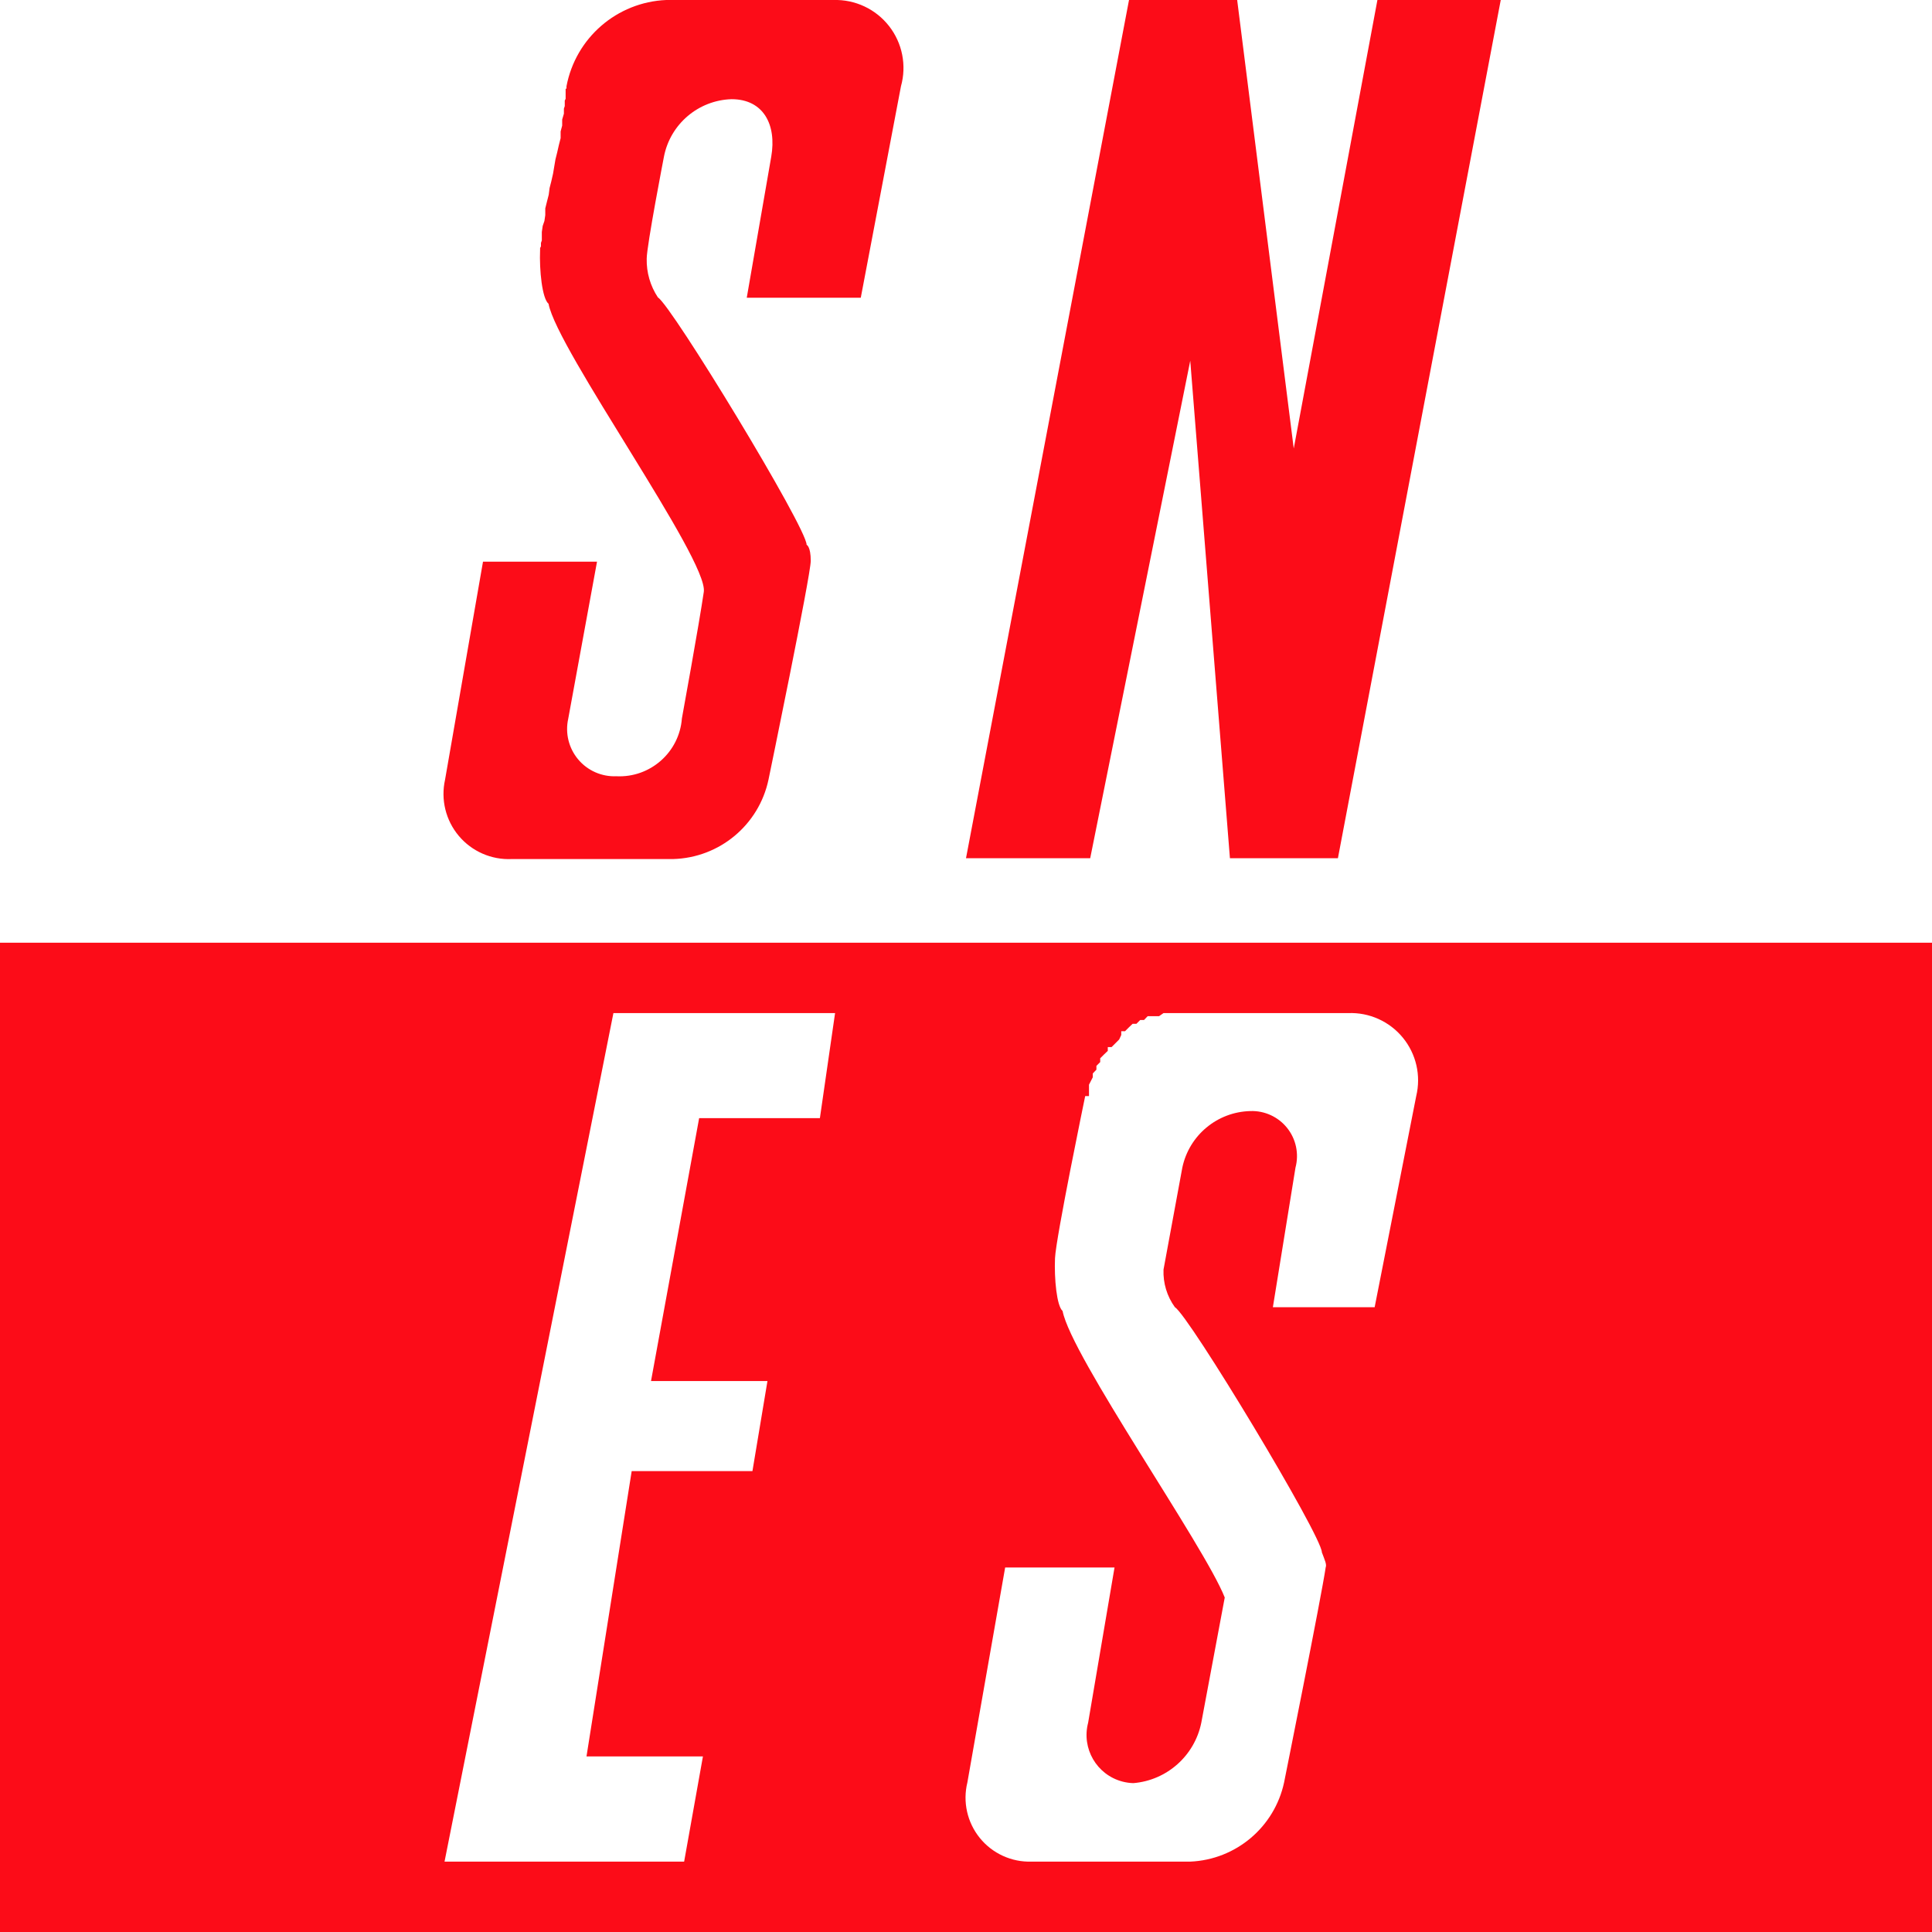
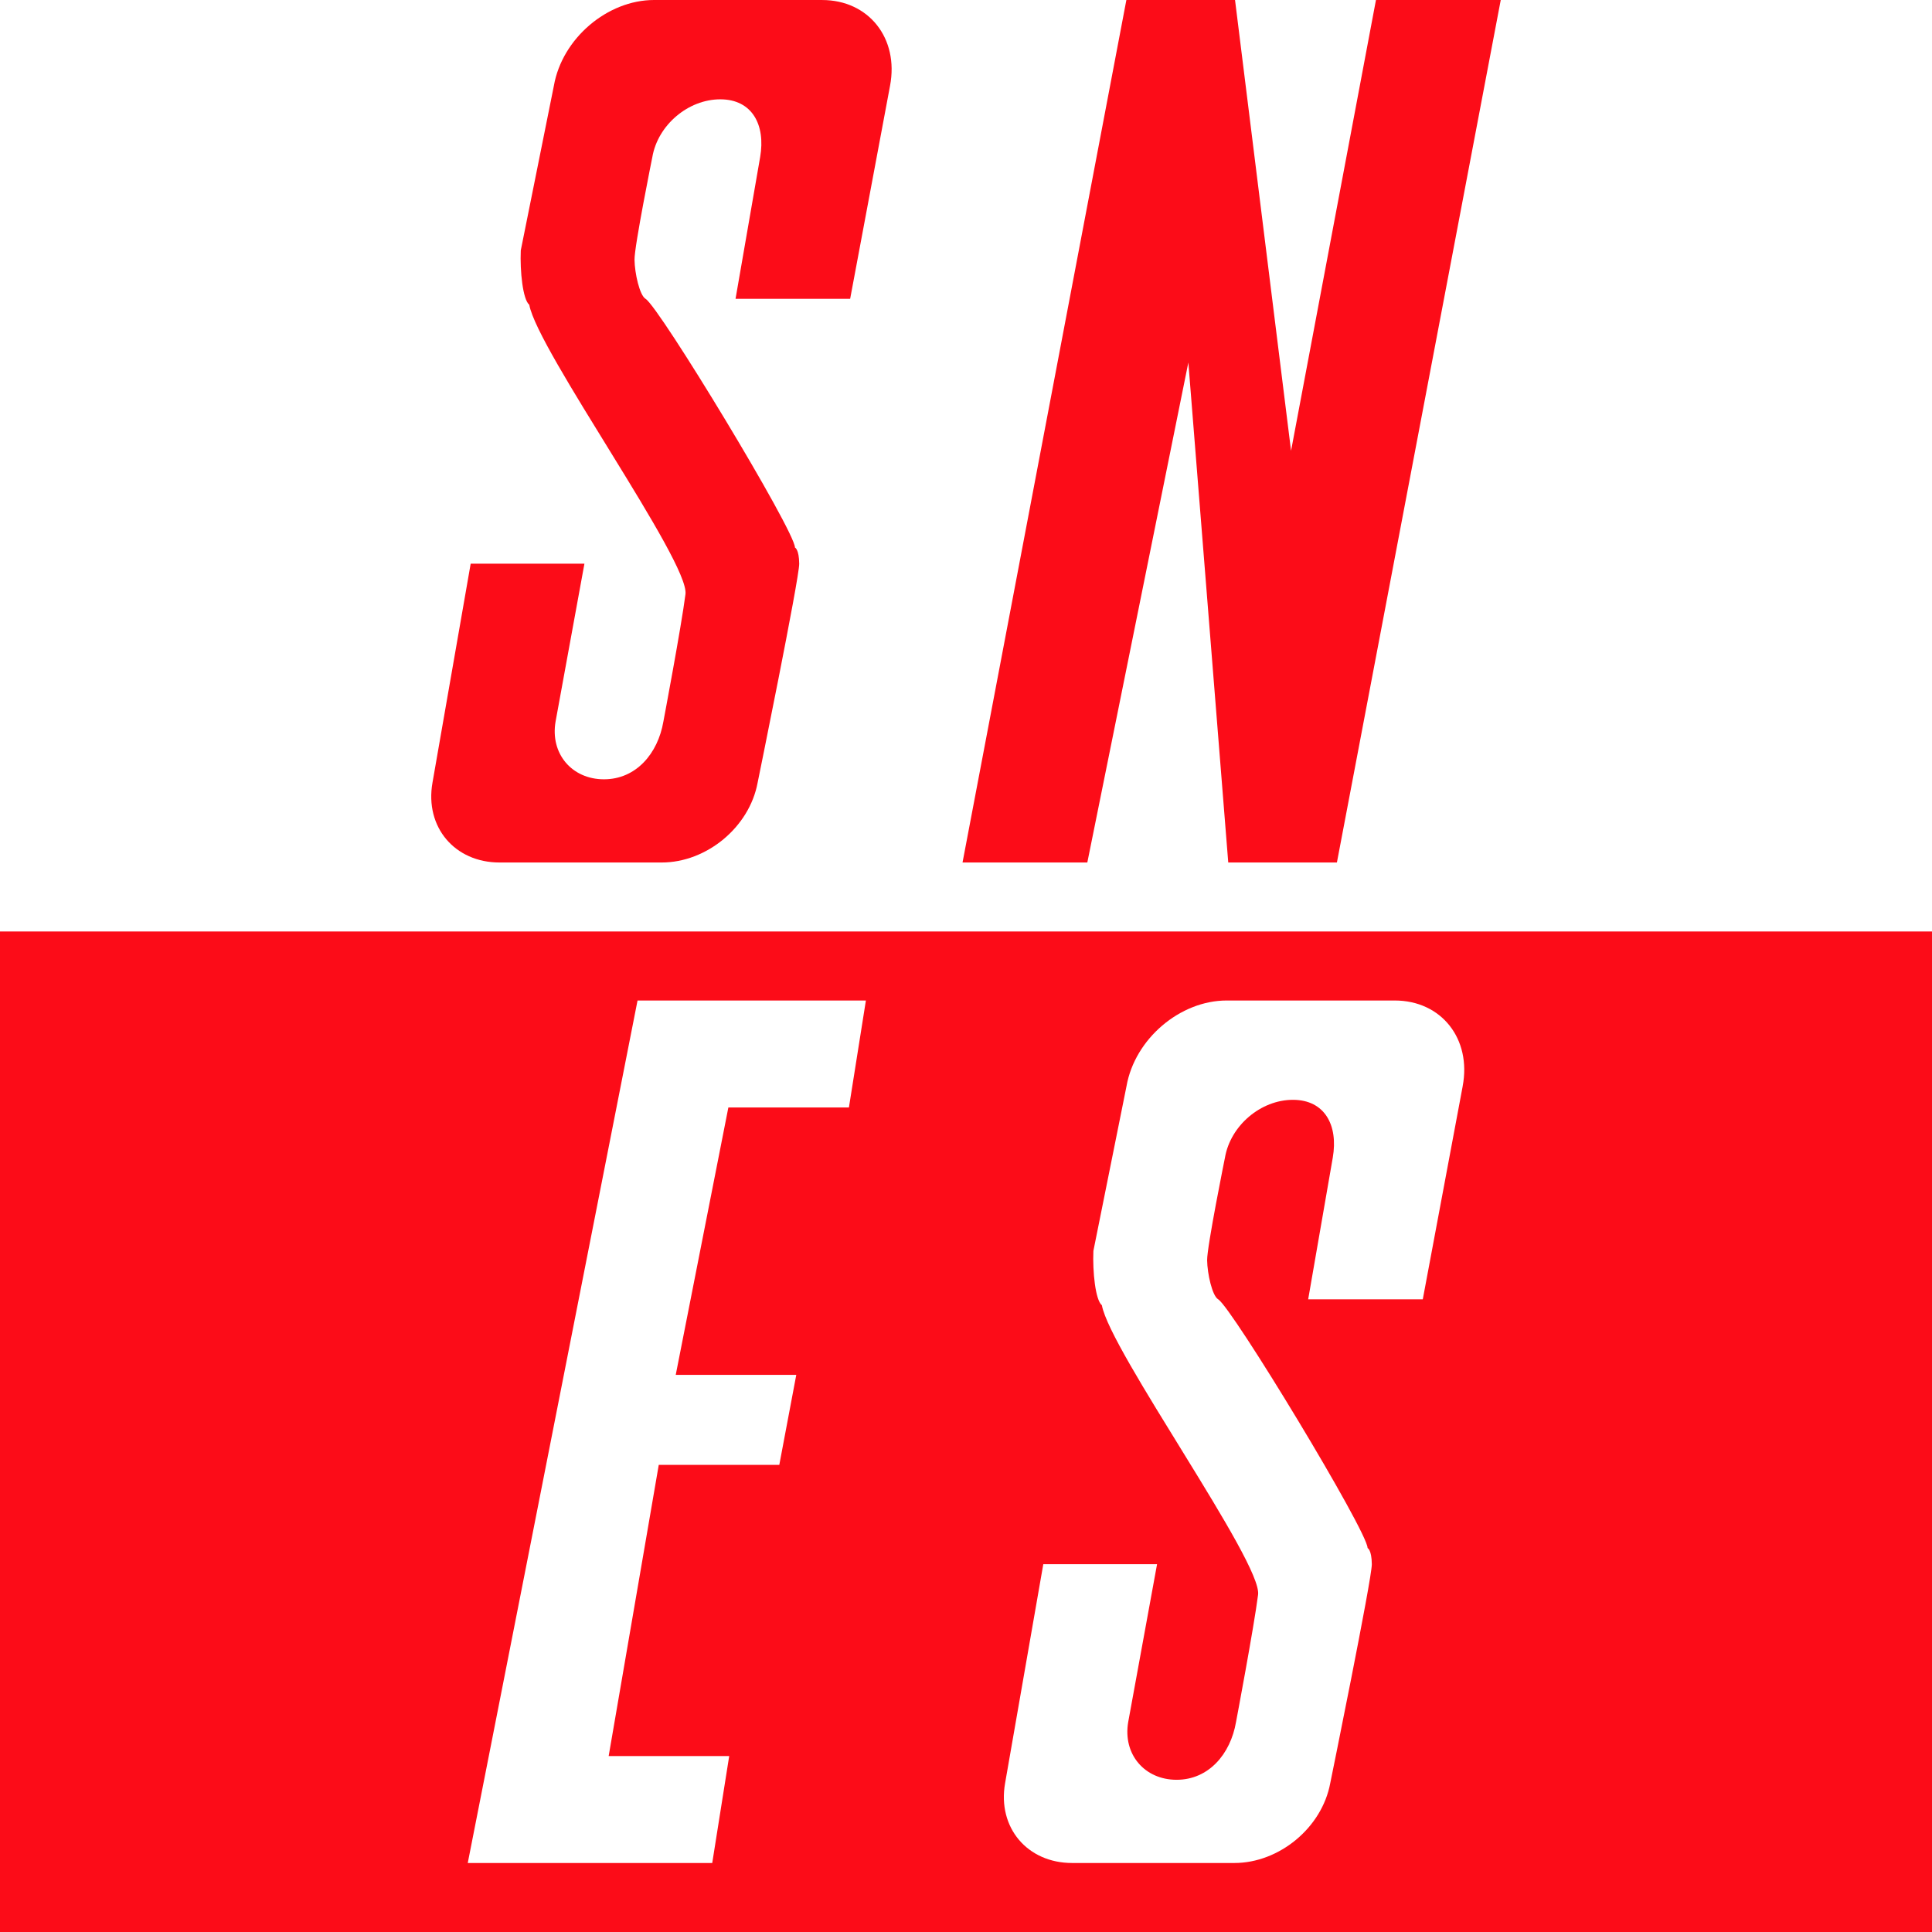
- <svg xmlns="http://www.w3.org/2000/svg" id="body" viewBox="0 0 112 112">
-   <path id="polyline2177" d="M38.62,0a6.15,6.15,0,0,0-5.78,5v.14h-.05v.59l-.05.1v.32l-.05.15v.29l-.1.34v.35l-.09.34v.39l-.1.39-.1.44-.1.4-.14.83-.1.44-.1.39-.05.39-.1.39-.1.4v.39l-.05.34-.1.29-.05.35v.49l-.05.14v.2l-.05.1v.1c-.05,1.19.12,2.83.49,3.13.48,2.64,9.27,14.84,9,16.7s-1.27,7.34-1.27,7.34A3.63,3.63,0,0,1,35.73,45a2.741,2.741,0,0,1-2.79-3.33l1.67-9.11H28L25.8,45.2a3.781,3.781,0,0,0,3.87,4.6h9.35a5.81,5.81,0,0,0,5.53-4.6S47,33.352,47,32.512s-.24-.93-.24-.93c0-1-7.82-13.86-8.62-14.34A3.9,3.9,0,0,1,37.49,15c0-.76,1-5.92,1-5.92a4.12,4.12,0,0,1,3.92-3.33c1.85,0,2.62,1.48,2.3,3.33l-1.42,8.18H49.9L52.23,5a3.94,3.94,0,0,0-3.91-5ZM65.45,0,56,49.752h7.2L69,20.912l2.3,28.84h6.26L87,0H79.85L75,26,71.72,0ZM0,54.65V112H112V54.65Zm67.45,4.08H78.16a3.9,3.9,0,0,1,3.94,4.81L79.69,75.78h-5.9l1.31-8.09a2.61,2.61,0,0,0-2.62-3.28,4.13,4.13,0,0,0-3.94,3.28L67.45,73.6a3.481,3.481,0,0,0,.66,2.18c.81.47,8.52,13.26,8.52,14.21.18.48.29.7.22.88-.23,1.6-2.41,12.46-2.41,12.46A5.819,5.819,0,0,1,69,107.92H59.8a3.708,3.708,0,0,1-3.72-4.59l2.19-12.46h6.34l-1.53,9a2.79,2.79,0,0,0,1.987,3.409,2.819,2.819,0,0,0,.633.091,4.39,4.39,0,0,0,3.94-3.5L71,92.61c-1.18-3-8.91-14-9.4-16.61-.34-.29-.49-1.87-.44-3.06s1.75-9.4,1.75-9.4h.22v-.66l.22-.43v-.22l.21-.22v-.22l.22-.22v-.22l.22-.22.22-.21V60.7h.22l.22-.22.22-.22L65,60v-.22h.22l.22-.22.22-.21h.22l.22-.22h.22l.21-.22h.66Zm-31.89,0H48.41l-.88,6.09h-7L37.74,80.06h6.75l-.87,5.22h-7L34,101.82h6.75l-1.09,6.1H25.77Z" fill="#fc0c18" />
+ <svg xmlns="http://www.w3.org/2000/svg" id="a" viewBox="0 0 112 112">
+   <defs>
+     <style>.b{fill:#fc0c18;}</style>
+   </defs>
+   <path class="b" d="m37.916,0c-2.7,0-5.325,2.22-5.807,4.97l-1.919,9.547c-.051,1.203.117,2.845.492,3.15.477,2.649,9.309,14.914,9.055,16.782-.239,1.873-1.28,7.382-1.28,7.382-.32,1.858-1.587,3.346-3.445,3.346-1.858,0-3.125-1.484-2.805-3.346l1.673-9.154h-6.594l-2.215,12.697c-.452,2.578,1.294,4.626,3.888,4.626h9.4c2.604,0,5.084-2.048,5.561-4.626,0,0,2.422-11.859,2.411-12.697-.01-.843-.246-.935-.246-.935,0-.964-7.859-13.937-8.661-14.419-.345-.203-.63-1.487-.64-2.264-.015-.771,1.033-5.955,1.033-5.955.32-1.858,2.079-3.346,3.937-3.346s2.633,1.489,2.313,3.346l-1.427,8.219h6.644l2.313-12.352c.523-2.751-1.237-4.97-3.937-4.97h-9.744Z" />
+   <polygon class="b" points="65.297 0 55.799 50 63.033 50 68.89 21.014 71.203 50 77.502 50 87 0 79.766 0 74.844 26.132 71.596 0 65.297 0" />
+   <path class="b" d="m0,54v58h112v-58H0Zm49.212,10.201h-6.988l-3.051,15.502h6.988l-.984,5.216h-6.988l-2.904,16.88h6.988l-.984,6.201h-14.173l9.843-50h13.238l-.984,6.201Zm35.581-1.23l-2.313,12.352h-6.644l1.427-8.219c.32-1.858-.455-3.346-2.313-3.346s-3.617,1.489-3.937,3.346c0,0-1.049,5.183-1.034,5.955.01.777.295,2.061.64,2.264.802.482,8.661,13.455,8.661,14.419,0,0,.236.092.246.935.01.837-2.411,12.697-2.411,12.697-.477,2.578-2.957,4.626-5.561,4.626h-9.4c-2.594,0-4.34-2.048-3.888-4.626l2.215-12.697h6.595l-1.673,9.153c-.32,1.863.948,3.346,2.805,3.346,1.858,0,3.125-1.489,3.445-3.346,0,0,1.041-5.509,1.279-7.382.254-1.868-8.578-14.132-9.055-16.781-.376-.304-.543-1.947-.492-3.15l1.919-9.547c.482-2.751,3.107-4.97,5.807-4.97h9.744c2.7,0,4.46,2.22,3.937,4.97Z" />
</svg>
